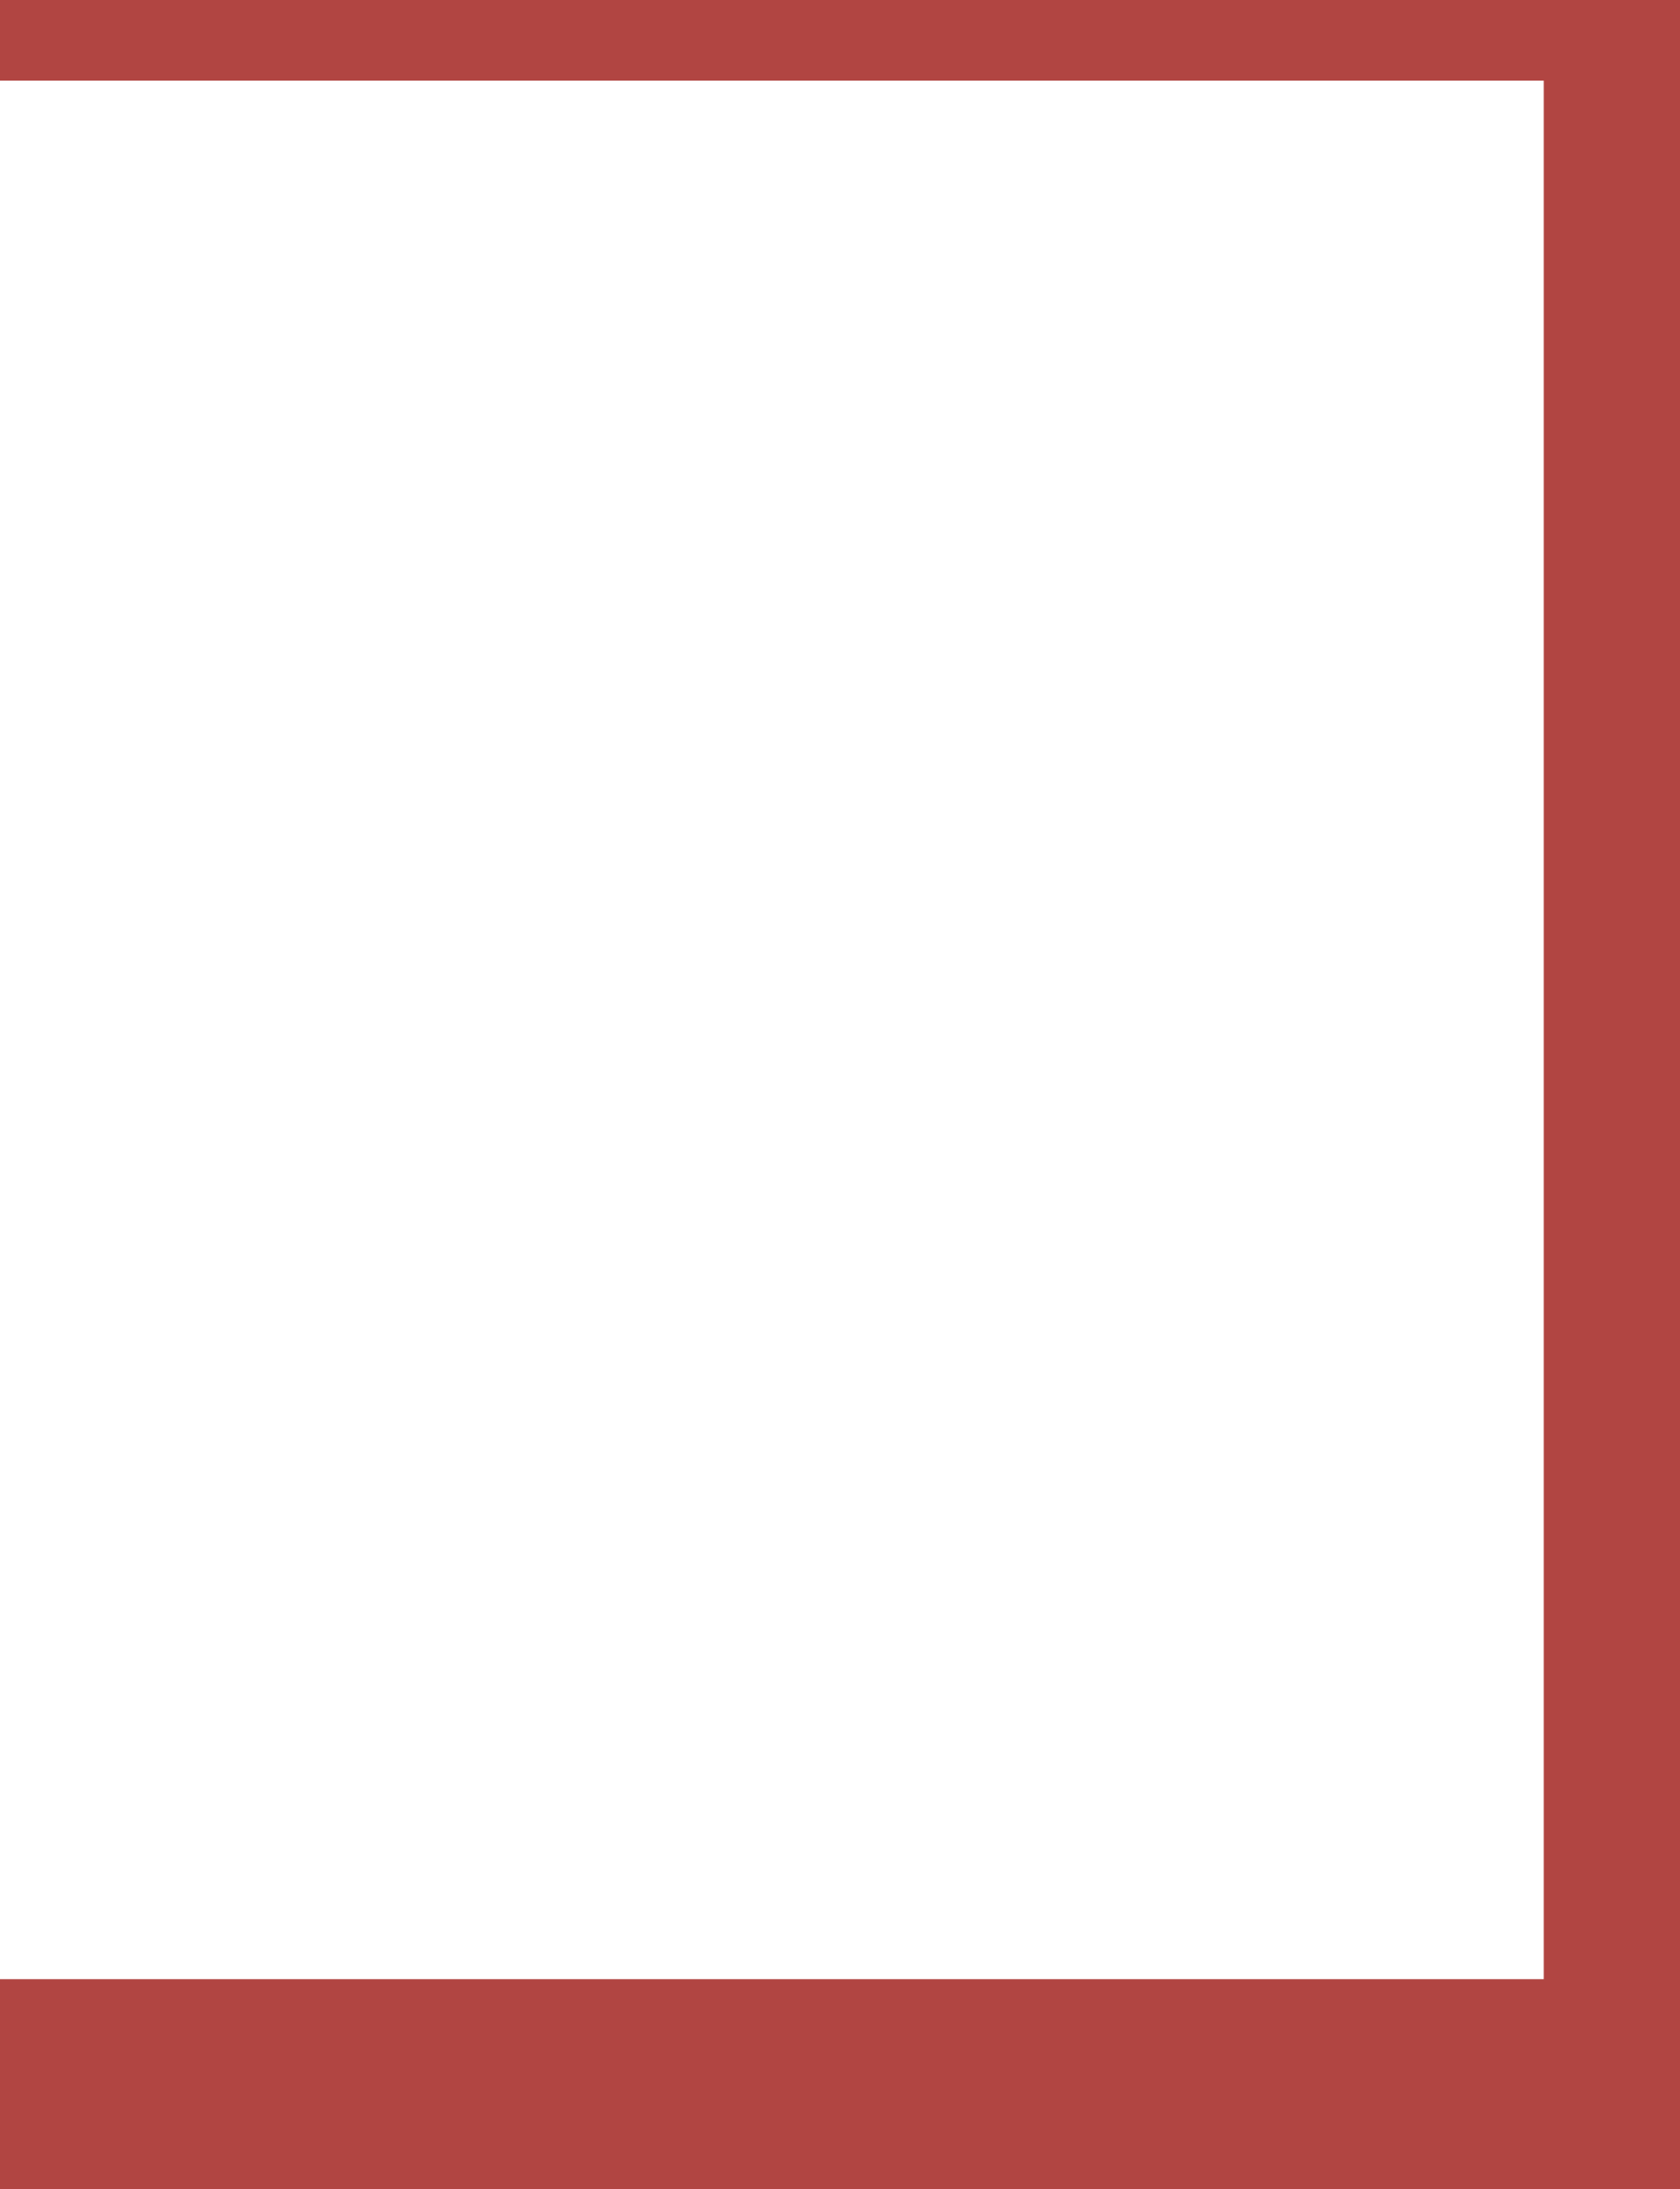
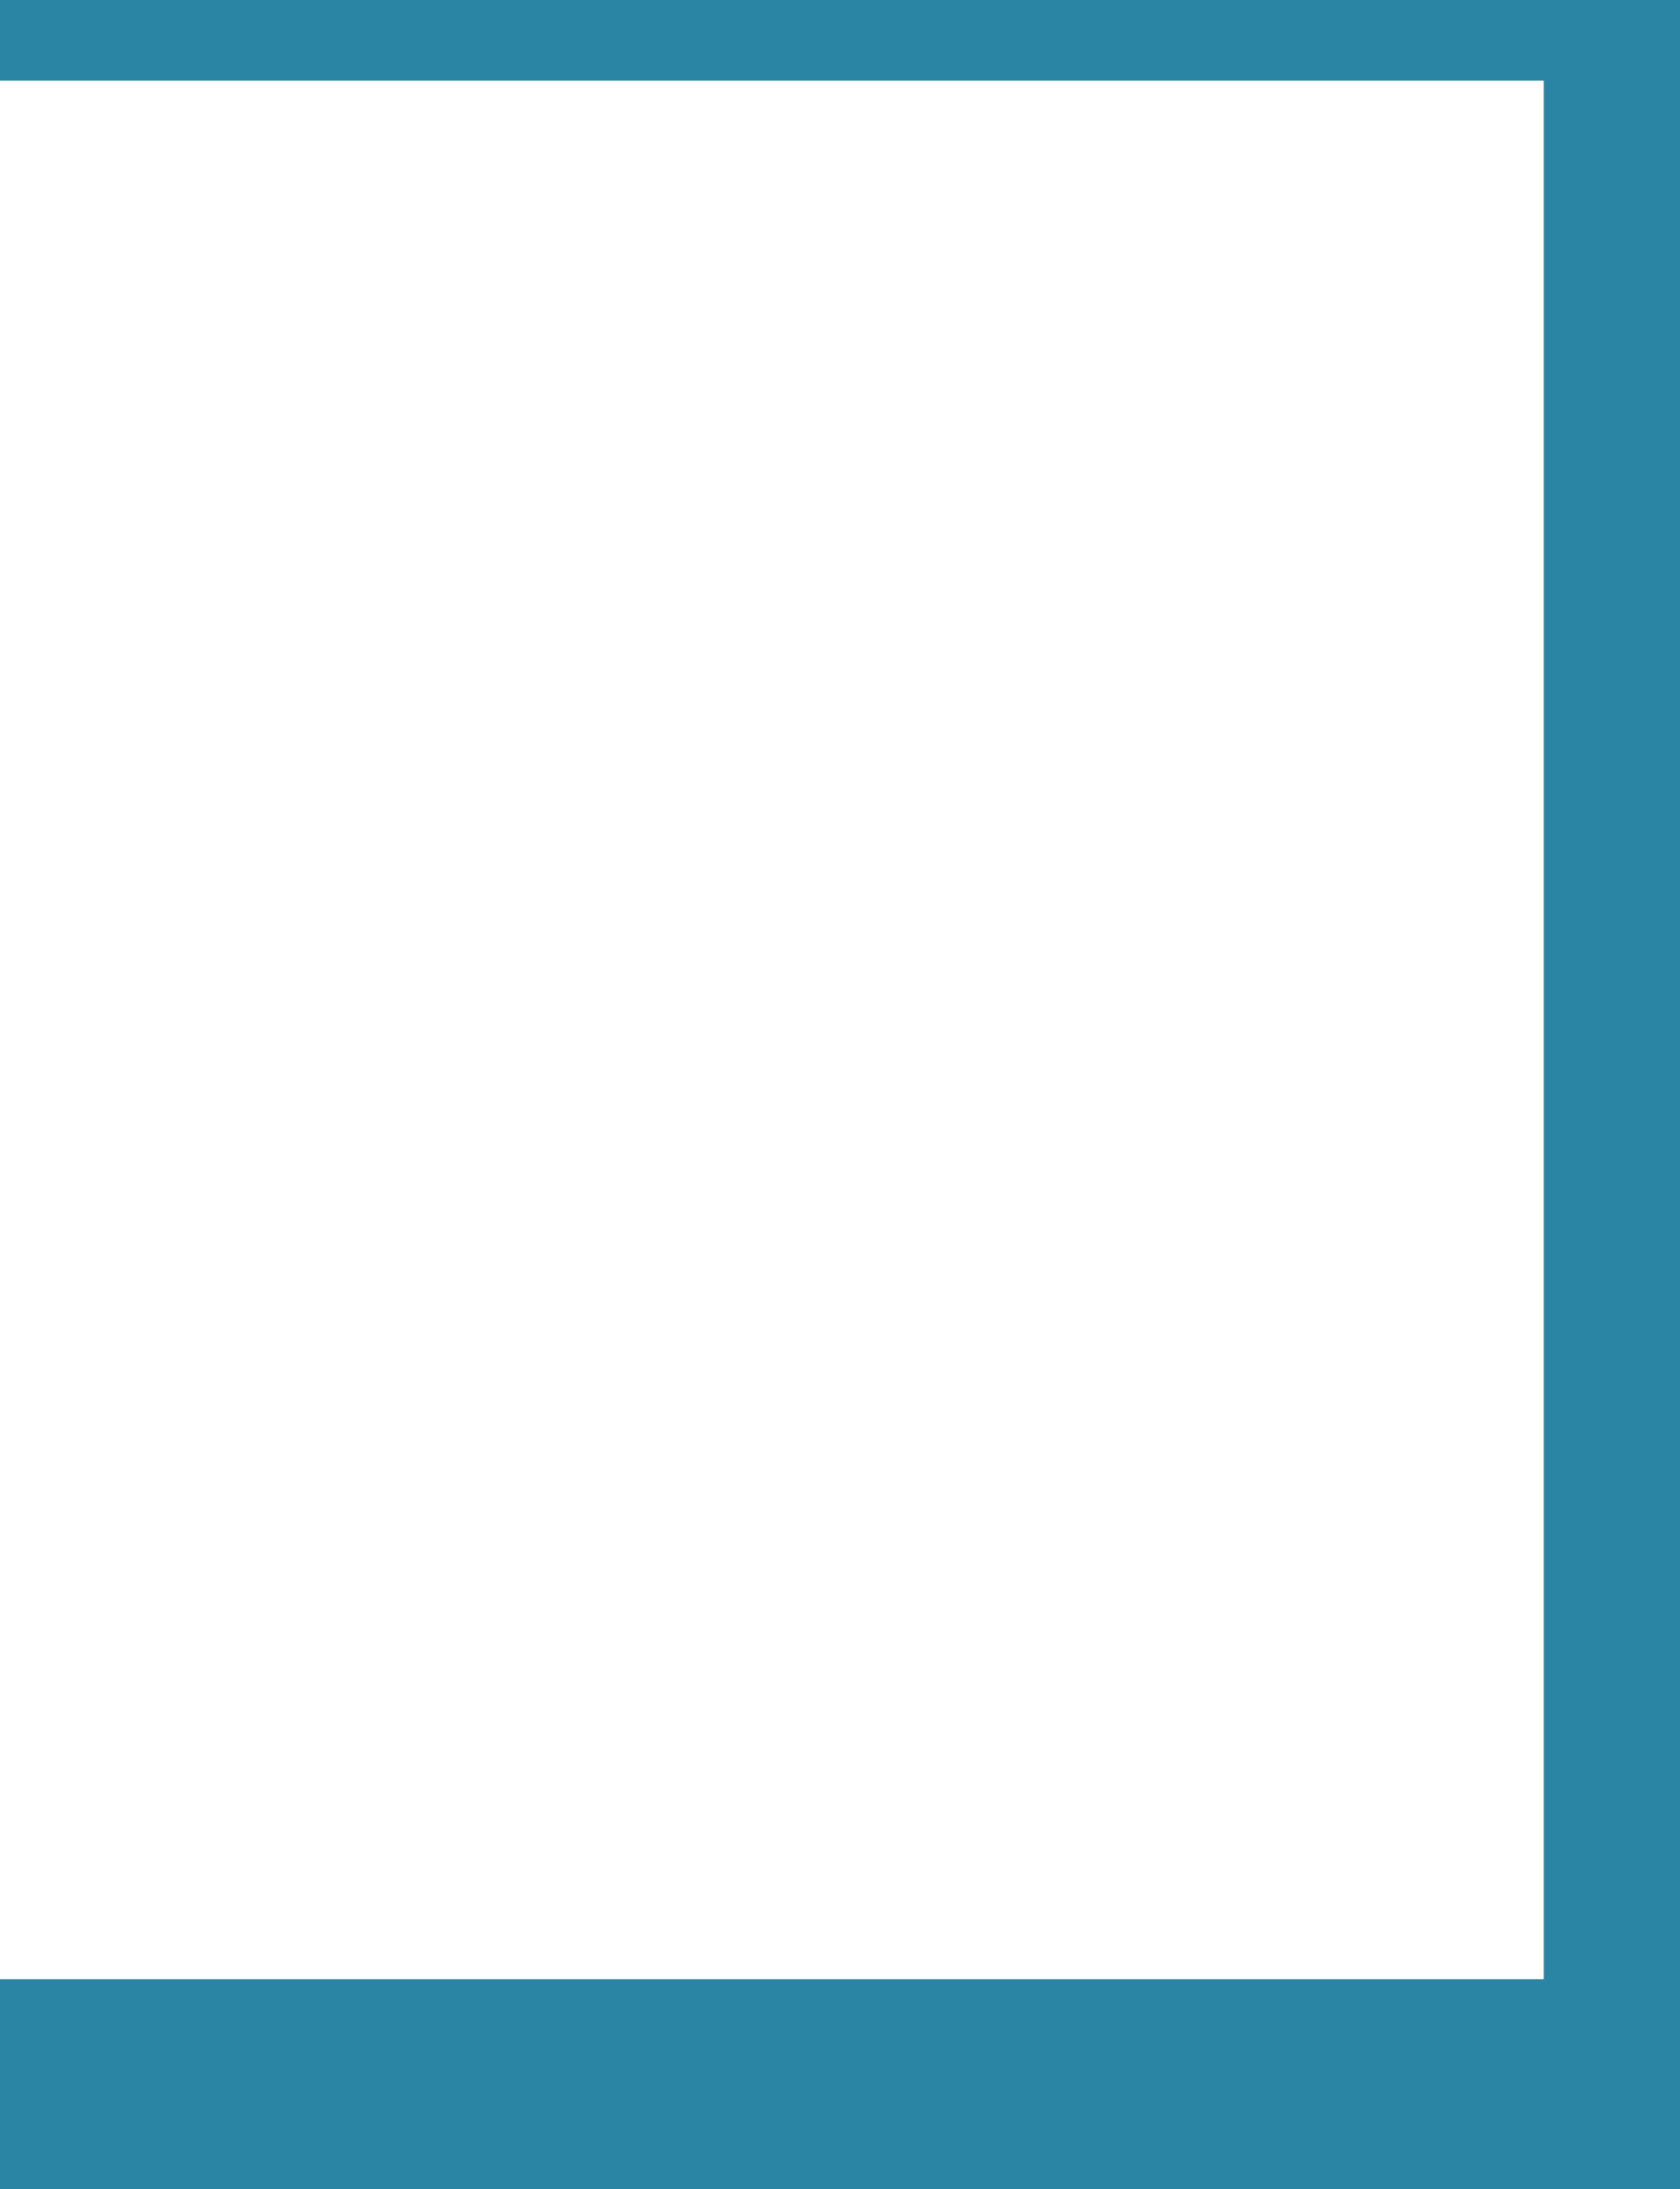
<svg xmlns="http://www.w3.org/2000/svg" width="666.142" height="868.11" id="svg2" version="1.1">
  <defs id="defs4" />
  <g id="layer1" transform="translate(0,-184.252)">
-     <rect style="fill:#b14542;fill-opacity:1;stroke:none" id="rect2985" width="72.652" height="918.776" x="-684.973" y="167.54" transform="scale(-1,1)" />
-     <rect style="fill:#b14542;fill-opacity:1;stroke:none" id="rect3006" width="648.973" height="33.585" x="-621.849" y="182.647" transform="scale(-1,1)" />
-     <rect y="969.141" x="-628.086" height="115.276" width="653.085" id="rect3026" style="fill:#b14542;fill-opacity:1;stroke:none" transform="scale(-1,1)" />
+     <rect style="fill:#2a85a4;fill-opacity:1;stroke:none" id="rect2985" width="72.652" height="918.776" x="-684.973" y="167.54" transform="scale(-1,1)" />
+     <rect style="fill:#2a85a4;fill-opacity:1;stroke:none" id="rect3006" width="648.973" height="33.585" x="-621.849" y="182.647" transform="scale(-1,1)" />
+     <rect y="969.141" x="-628.086" height="115.276" width="653.085" id="rect3026" style="fill:#2a85a4;fill-opacity:1;stroke:none" transform="scale(-1,1)" />
  </g>
</svg>
